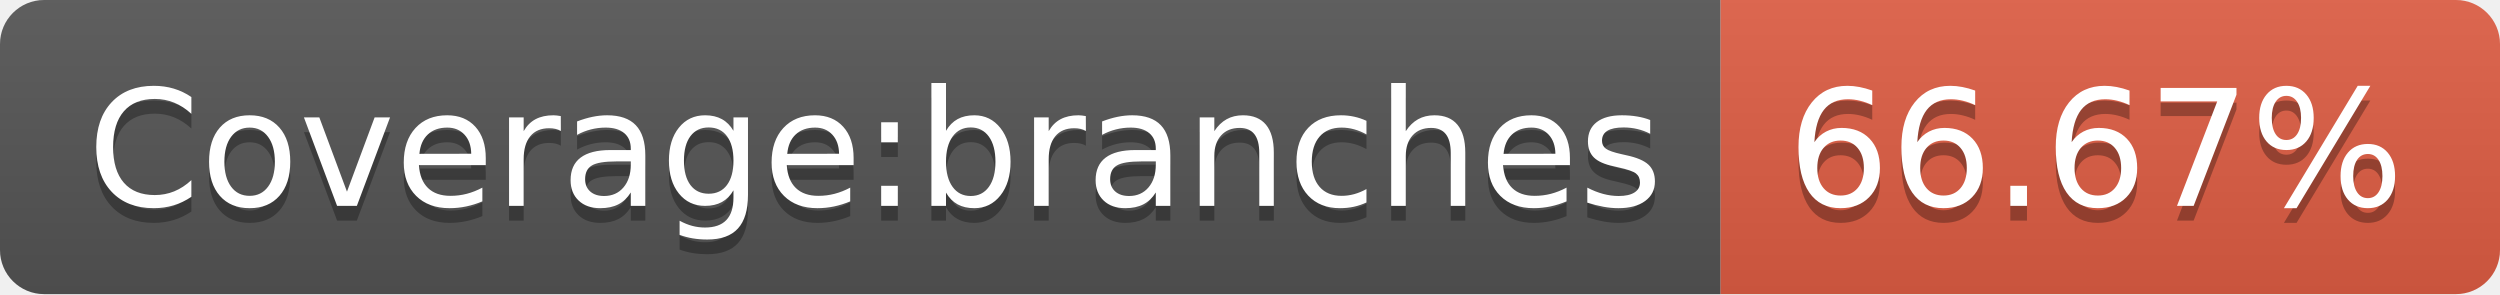
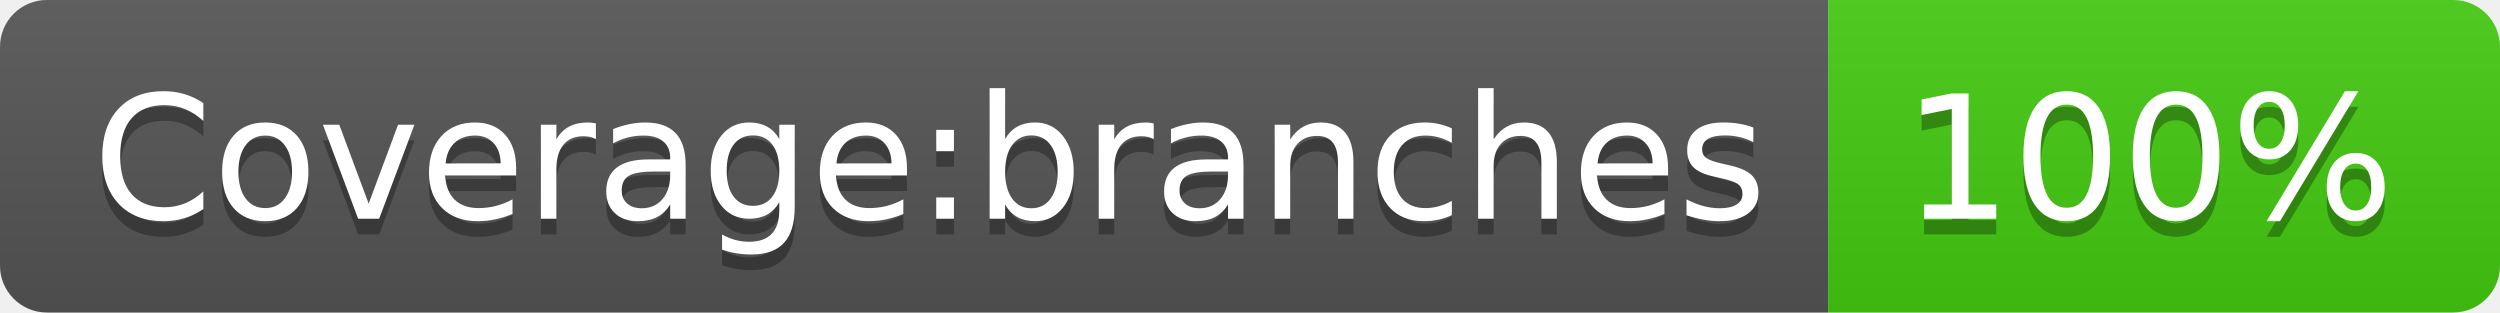
- <svg xmlns="http://www.w3.org/2000/svg" width="170" height="20">
+ <svg xmlns="http://www.w3.org/2000/svg" width="160" height="20">
  <linearGradient id="b" x2="0" y2="100%">
    <stop offset="0" stop-color="#bbb" stop-opacity=".1" />
    <stop offset="1" stop-opacity=".1" />
  </linearGradient>
  <clipPath id="a">
-     <rect width="170" height="20" rx="3" fill="#fff" />
+     <rect width="160" height="20" rx="3" fill="#fff" />
  </clipPath>
  <g clip-path="url(#a)">
    <path fill="#555" d="M0 0h117v20H0z" />
-     <path fill="#e05d44" d="M117 0h53v20H117z" />
-     <path fill="url(#b)" d="M0 0h170v20H0z" />
+     <path fill="#4c1" d="M117 0h43v20H117z" />
+     <path fill="url(#b)" d="M0 0h160v20H0z" />
  </g>
  <g fill="#fff" text-anchor="middle" font-family="DejaVu Sans,Verdana,Geneva,sans-serif" font-size="110">
    <text x="595" y="150" fill="#010101" fill-opacity=".3" transform="scale(.1)" textLength="1070">Coverage:branches</text>
    <text x="595" y="140" transform="scale(.1)" textLength="1070">Coverage:branches</text>
-     <text x="1425" y="150" fill="#010101" fill-opacity=".3" transform="scale(.1)" textLength="430">66.67%</text>
-     <text x="1425" y="140" transform="scale(.1)" textLength="430">66.67%</text>
+     <text x="1375" y="150" fill="#010101" fill-opacity=".3" transform="scale(.1)" textLength="330">100%</text>
+     <text x="1375" y="140" transform="scale(.1)" textLength="330">100%</text>
  </g>
</svg>
